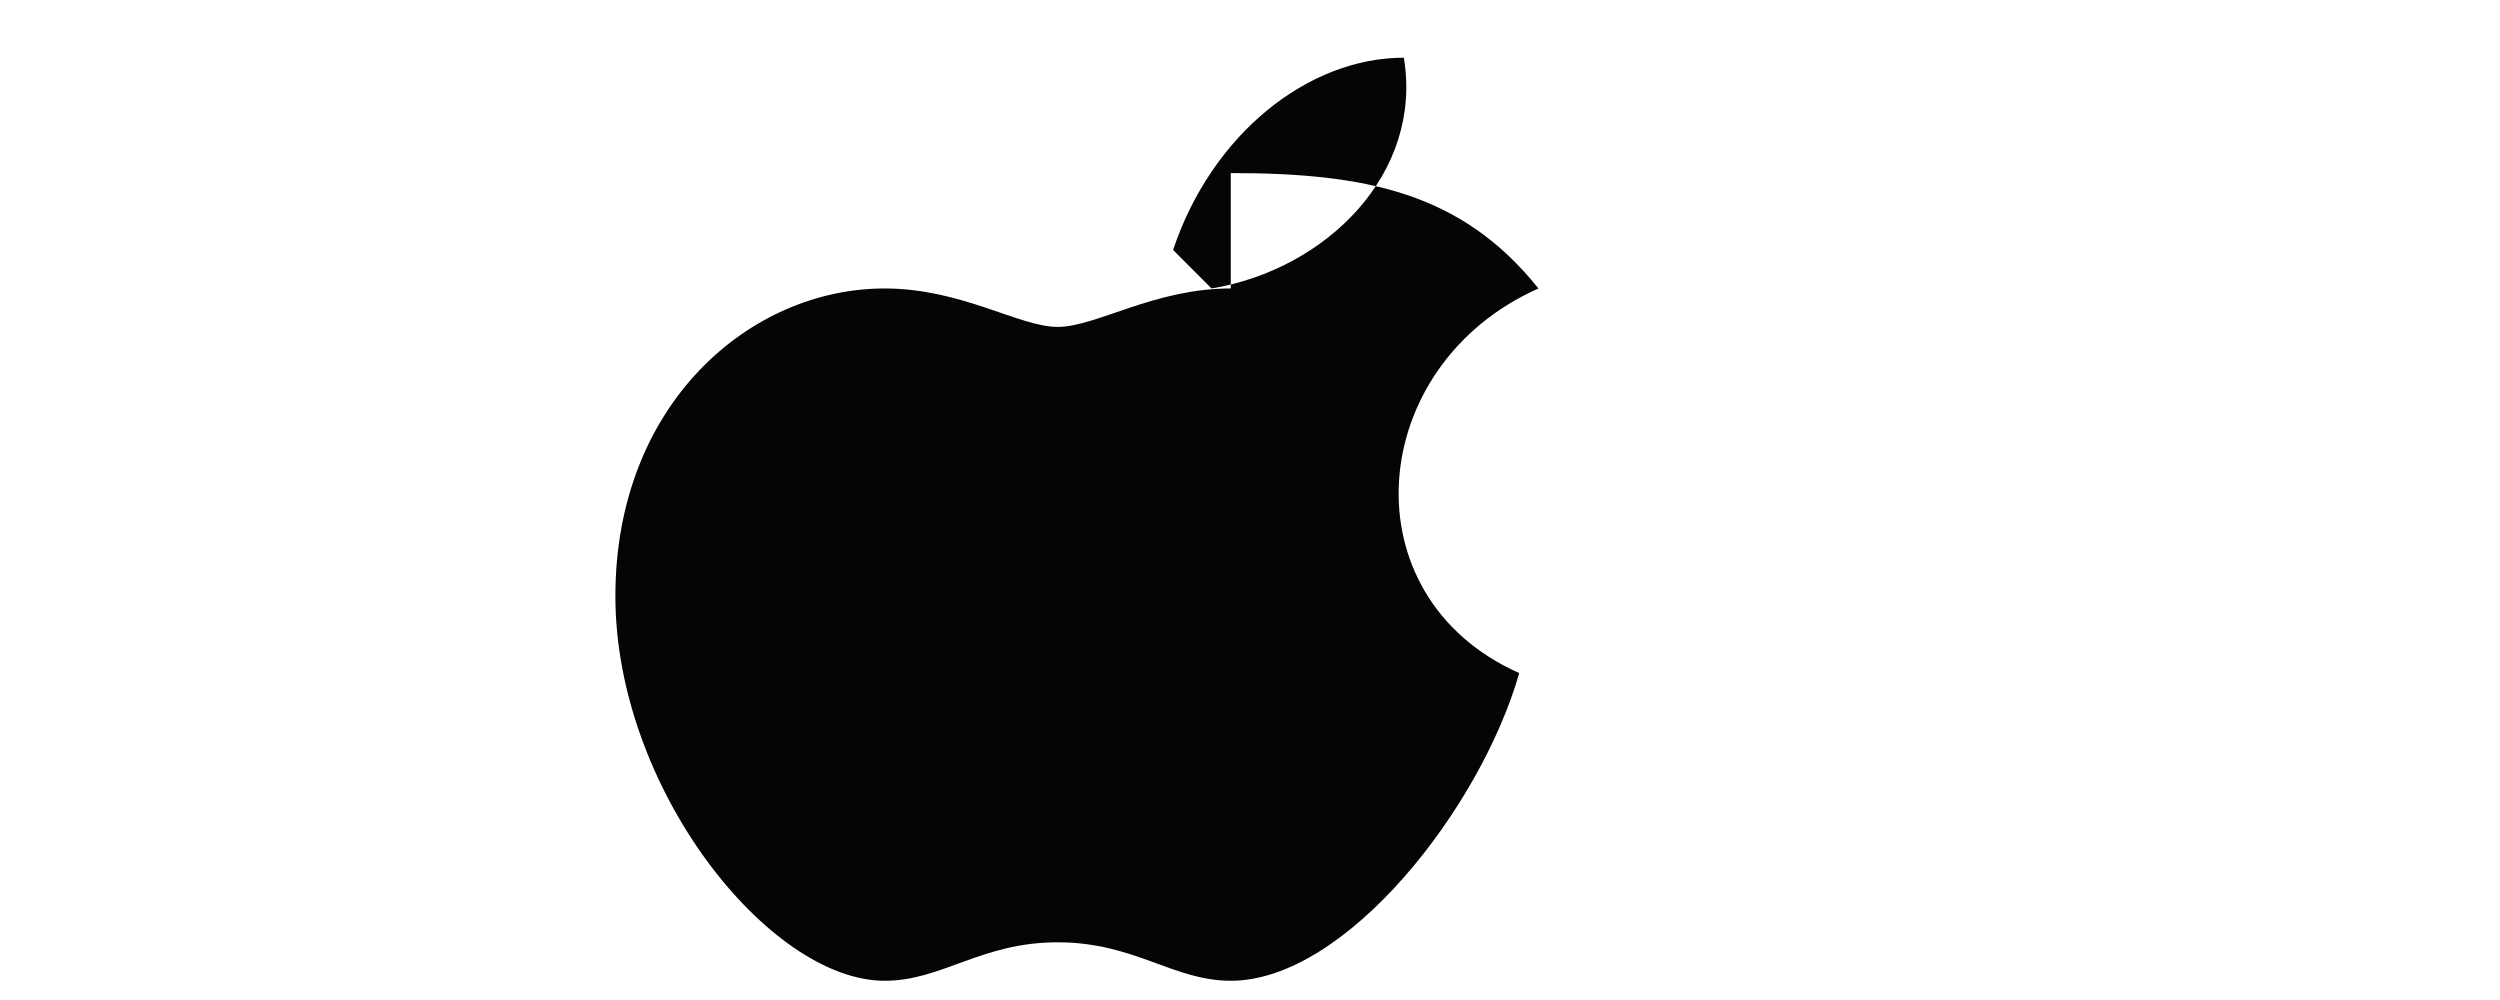
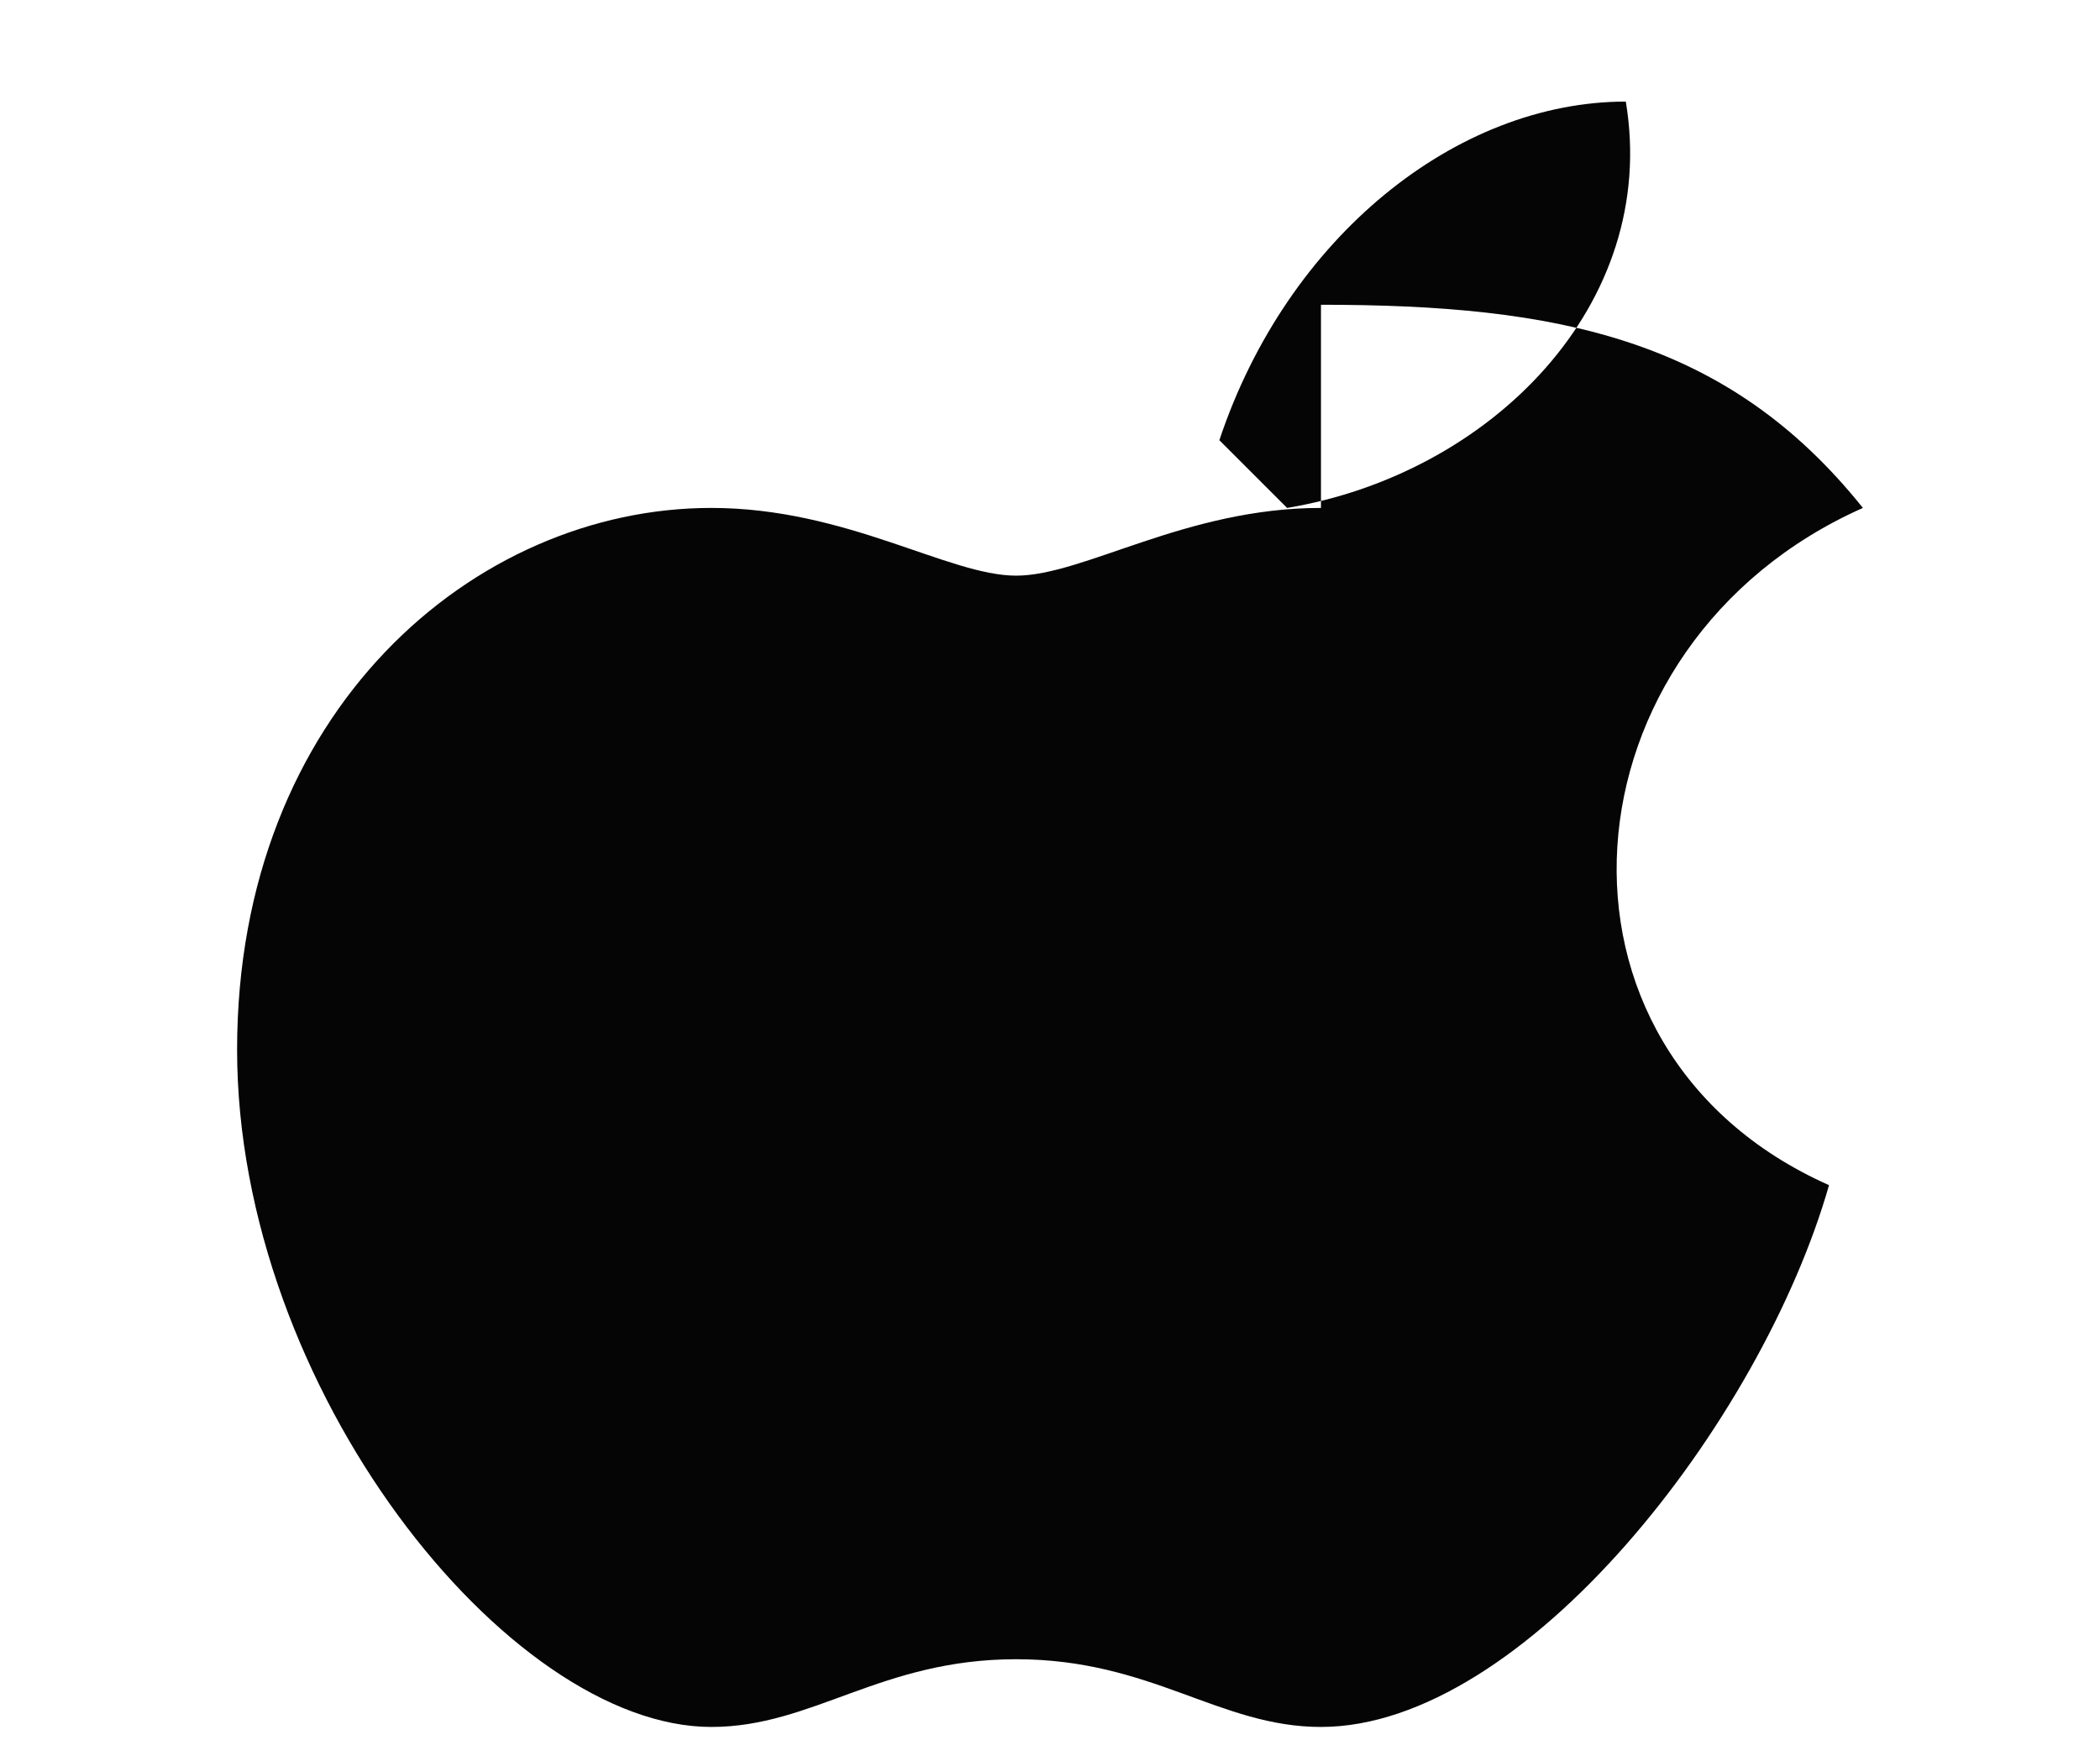
- <svg xmlns="http://www.w3.org/2000/svg" viewBox="0 0 130 52" role="img" aria-label="Apple">
+ <svg xmlns="http://www.w3.org/2000/svg" viewBox="25 0 62 52" role="img" aria-label="Apple">
  <path fill="#050505" d="M64 15c-4 0-7 2-9 2s-5-2-9-2c-7 0-14 6-14 16 0 10 8 20 14 20 3 0 5-2 9-2s6 2 9 2c6 0 13-9 15-16-9-4-8-16 1-20-4-5-9-6-16-6Zm-3-2c2-6 7-10 12-10 1 6-4 11-10 12l-2-2Z" />
</svg>
